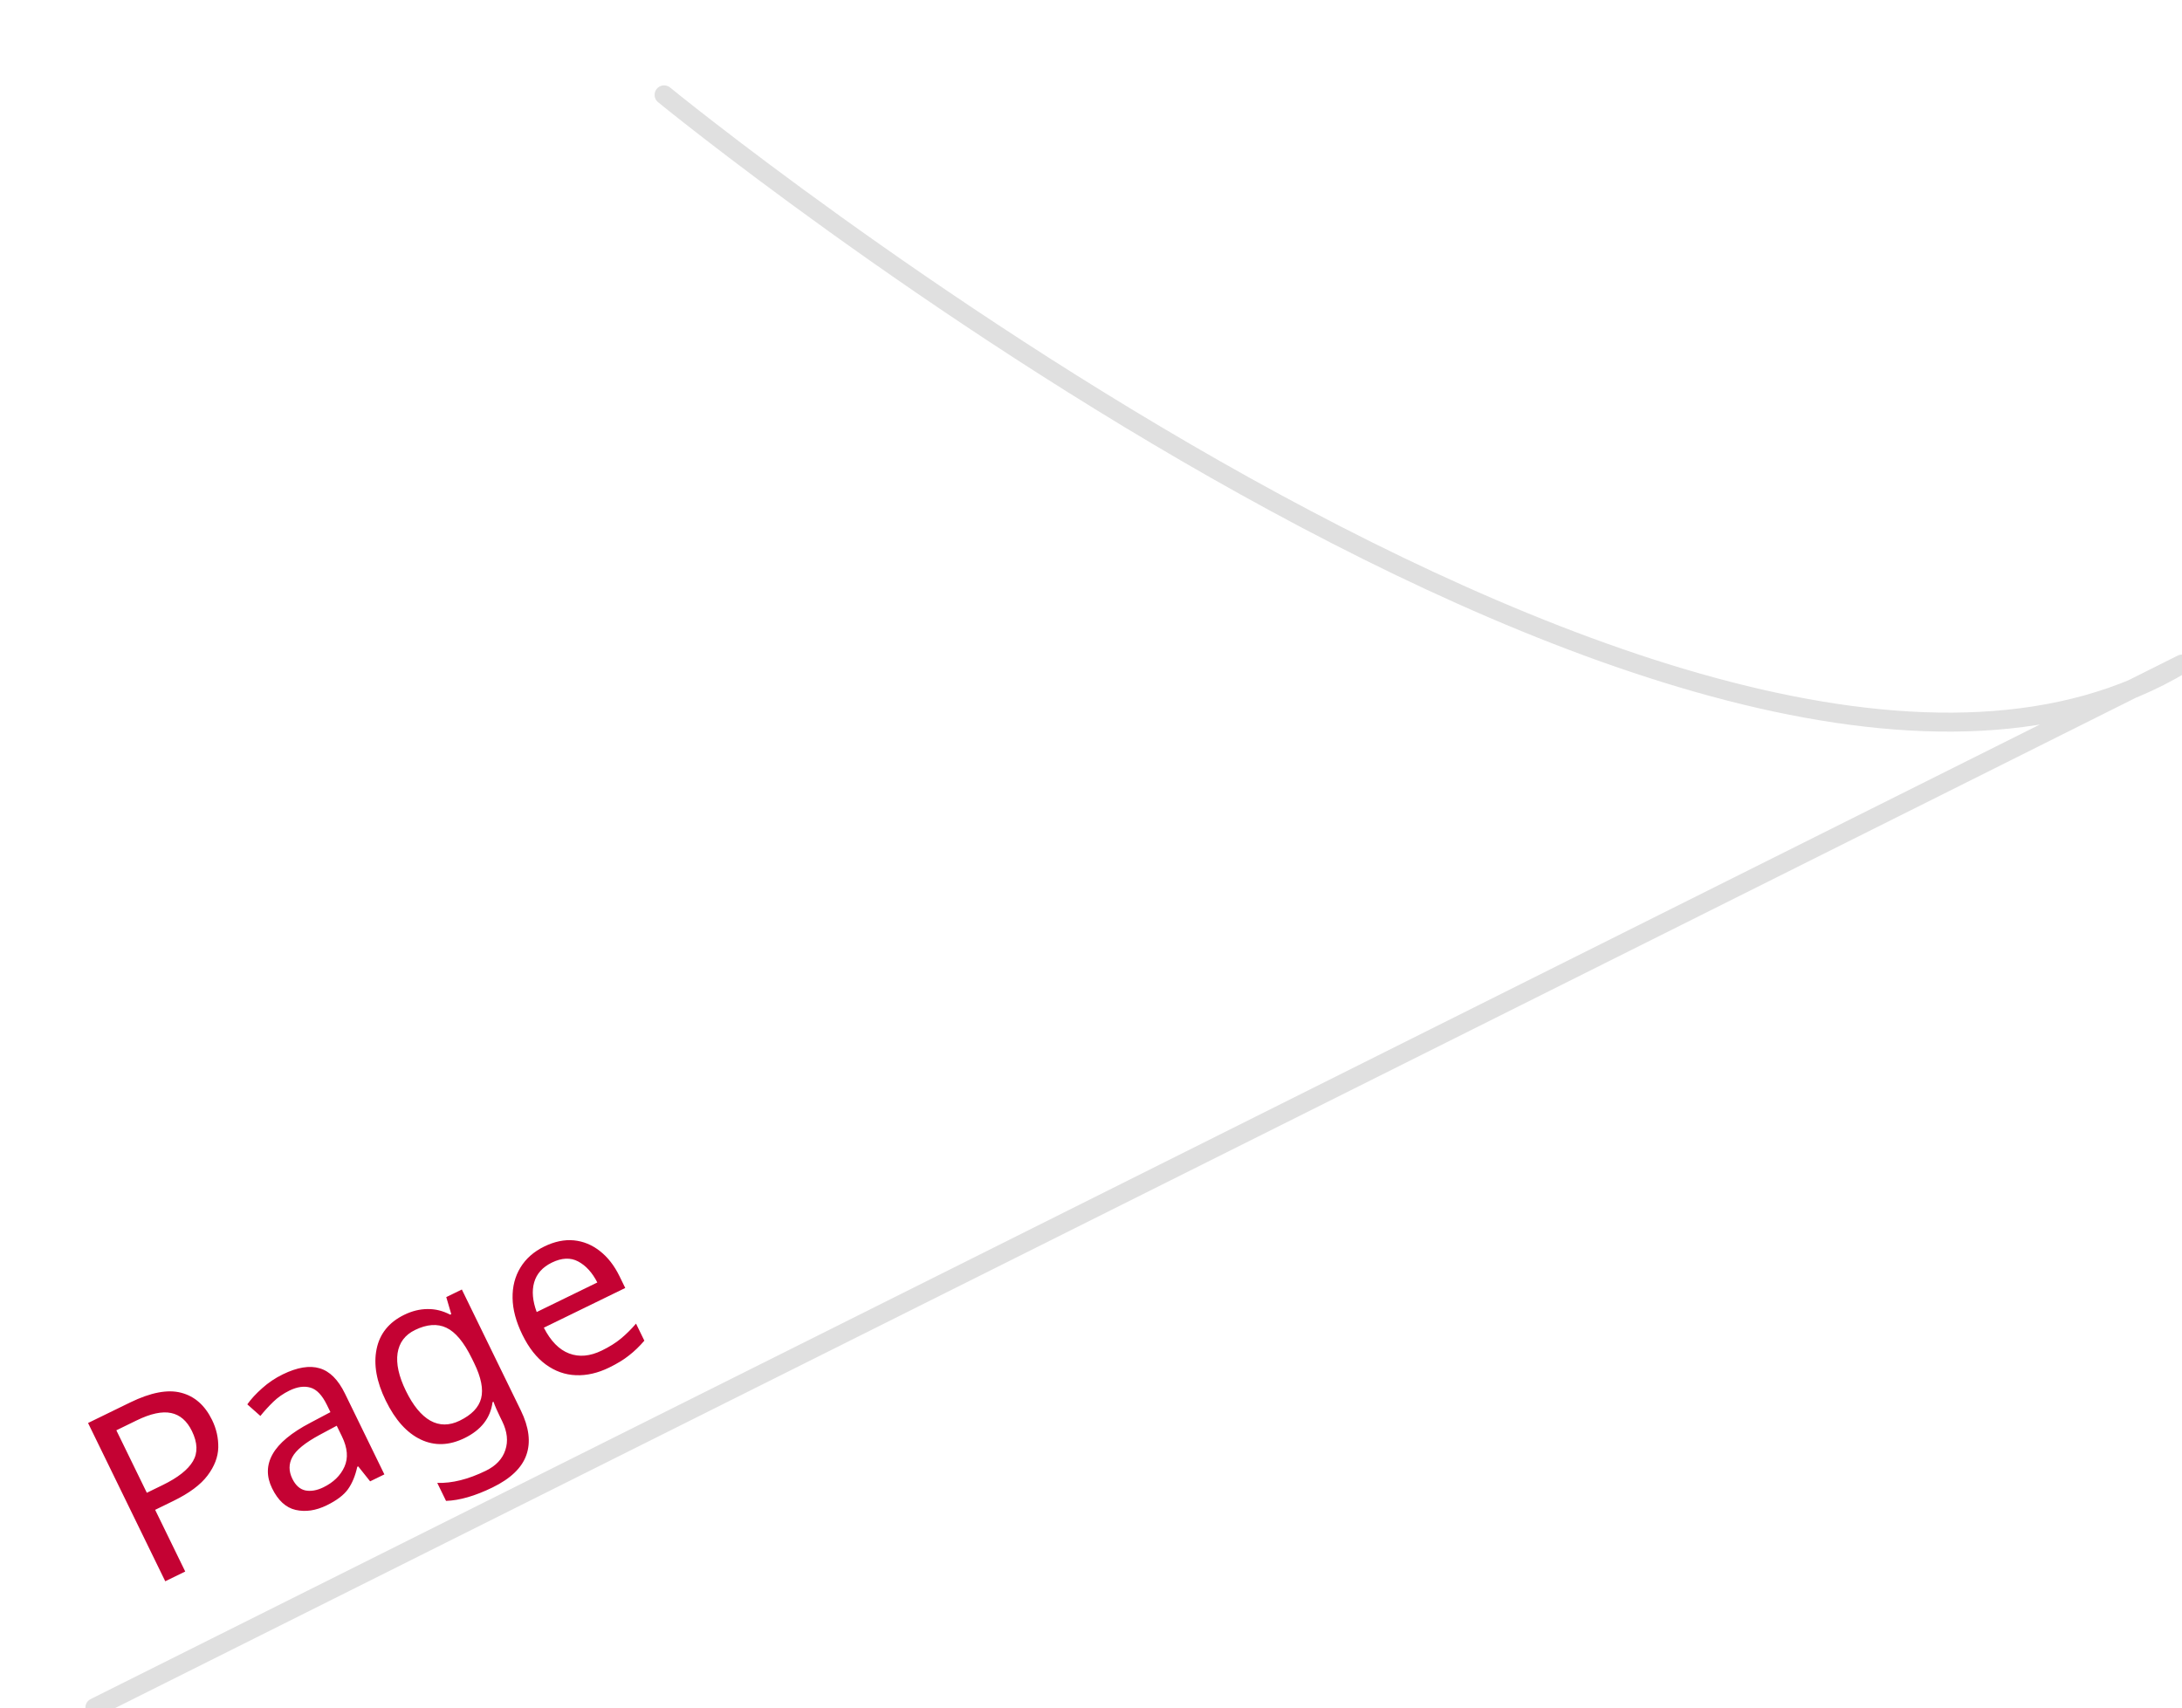
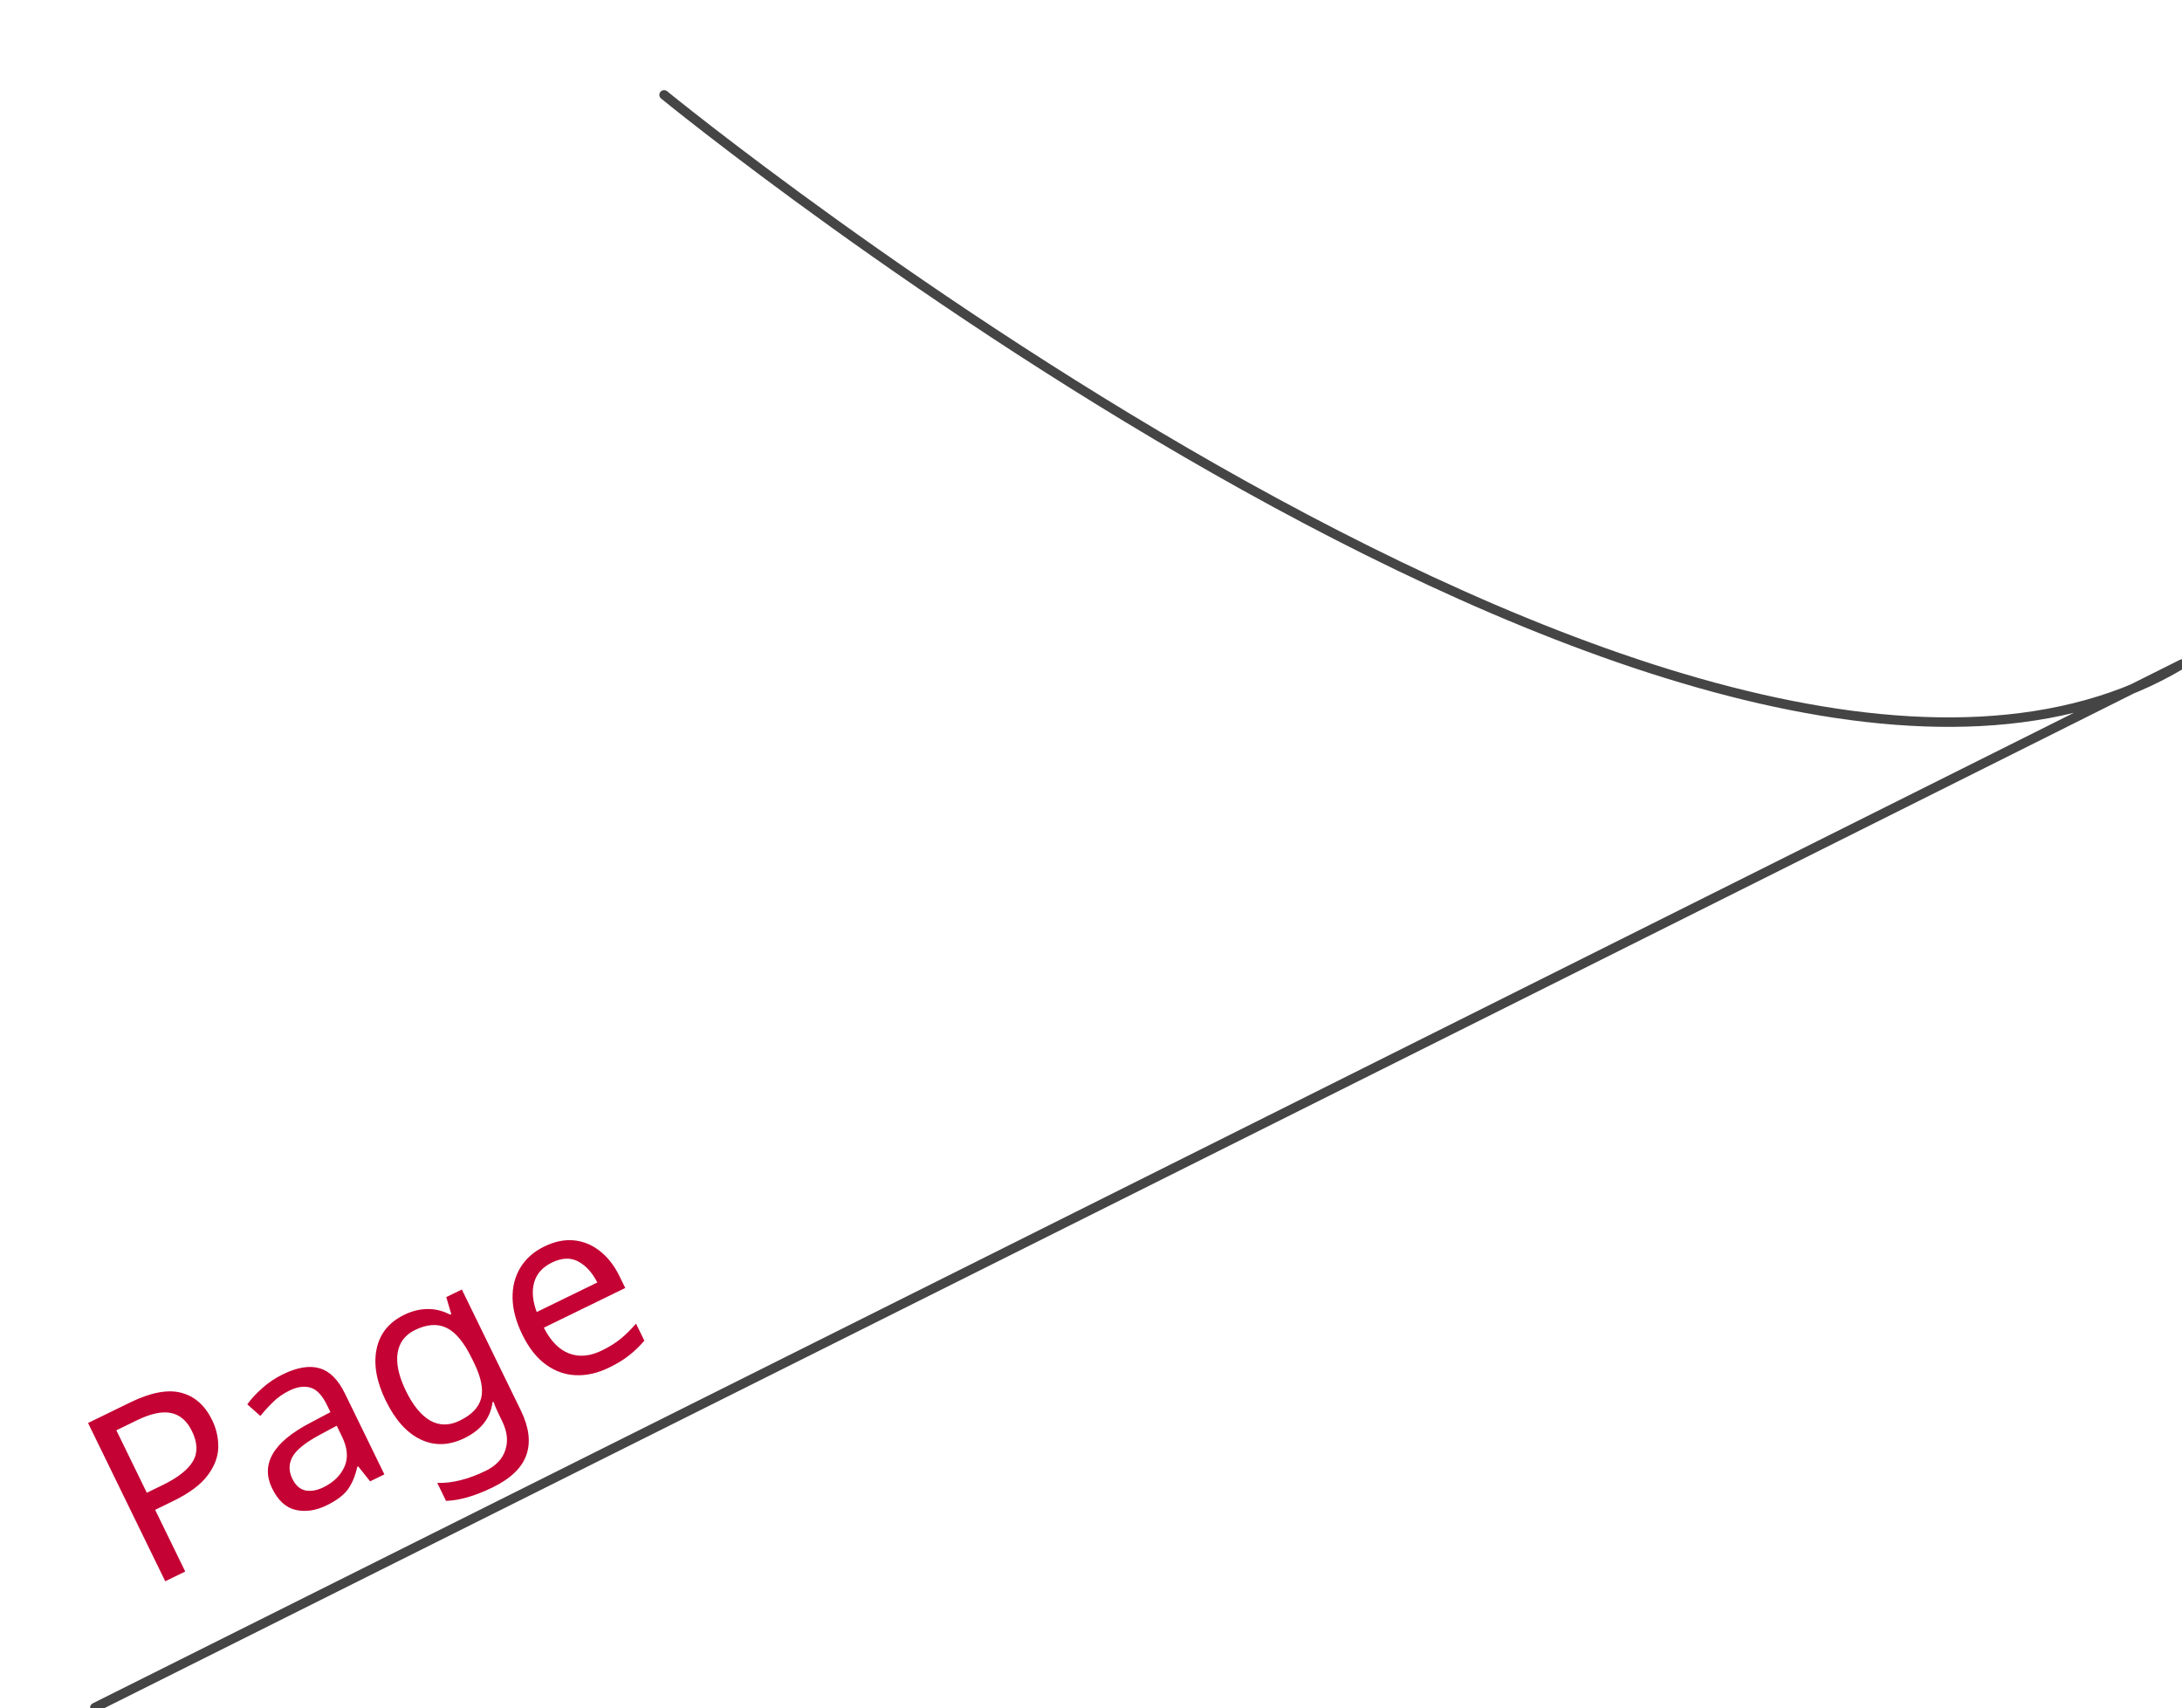
<svg xmlns="http://www.w3.org/2000/svg" xmlns:ns1="http://svgjs.com/svgjs" version="1.1" width="230" height="180">
  <defs id="SvgjsDefs1001" />
  <svg id="SvgjsSvg1002" width="2" height="0" focusable="false" style="overflow: hidden; top: -100%; left: -100%; position: absolute; opacity: 0">
    <polyline id="SvgjsPolyline1003" points="0,0" />
    <path id="SvgjsPath1004" d="M10 30C10 30 120 120 170 90L-50 200 " />
  </svg>
-   <path id="SvgjsPath1006" d="M70 10C70 10 180 100 230 70L10 180 " fill="none" stroke-linejoin="round" stroke-linecap="round" stroke="#e0e0e0" stroke-width="2" />
+   <path id="SvgjsPath1006" d="M70 10C70 10 180 100 230 70L10 180 " fill="none" stroke-linejoin="round" stroke-linecap="round" stroke="#454545" stroke-width="1" />
  <text id="SvgjsText1007" font-family="Lucida Grande" x="38" y="147.102" transform="matrix(0.898794,-0.4383711,0.4383711,0.898794,-56.08273,38.86808)" font-size="26" text-anchor="middle" family="Lucida Grande" size="26" anchor="middle" ns1:data="{&quot;leading&quot;:&quot;1.5em&quot;}">
    <tspan id="SvgjsTspan1008" fill="#c40233">Page</tspan>
  </text>
</svg>
